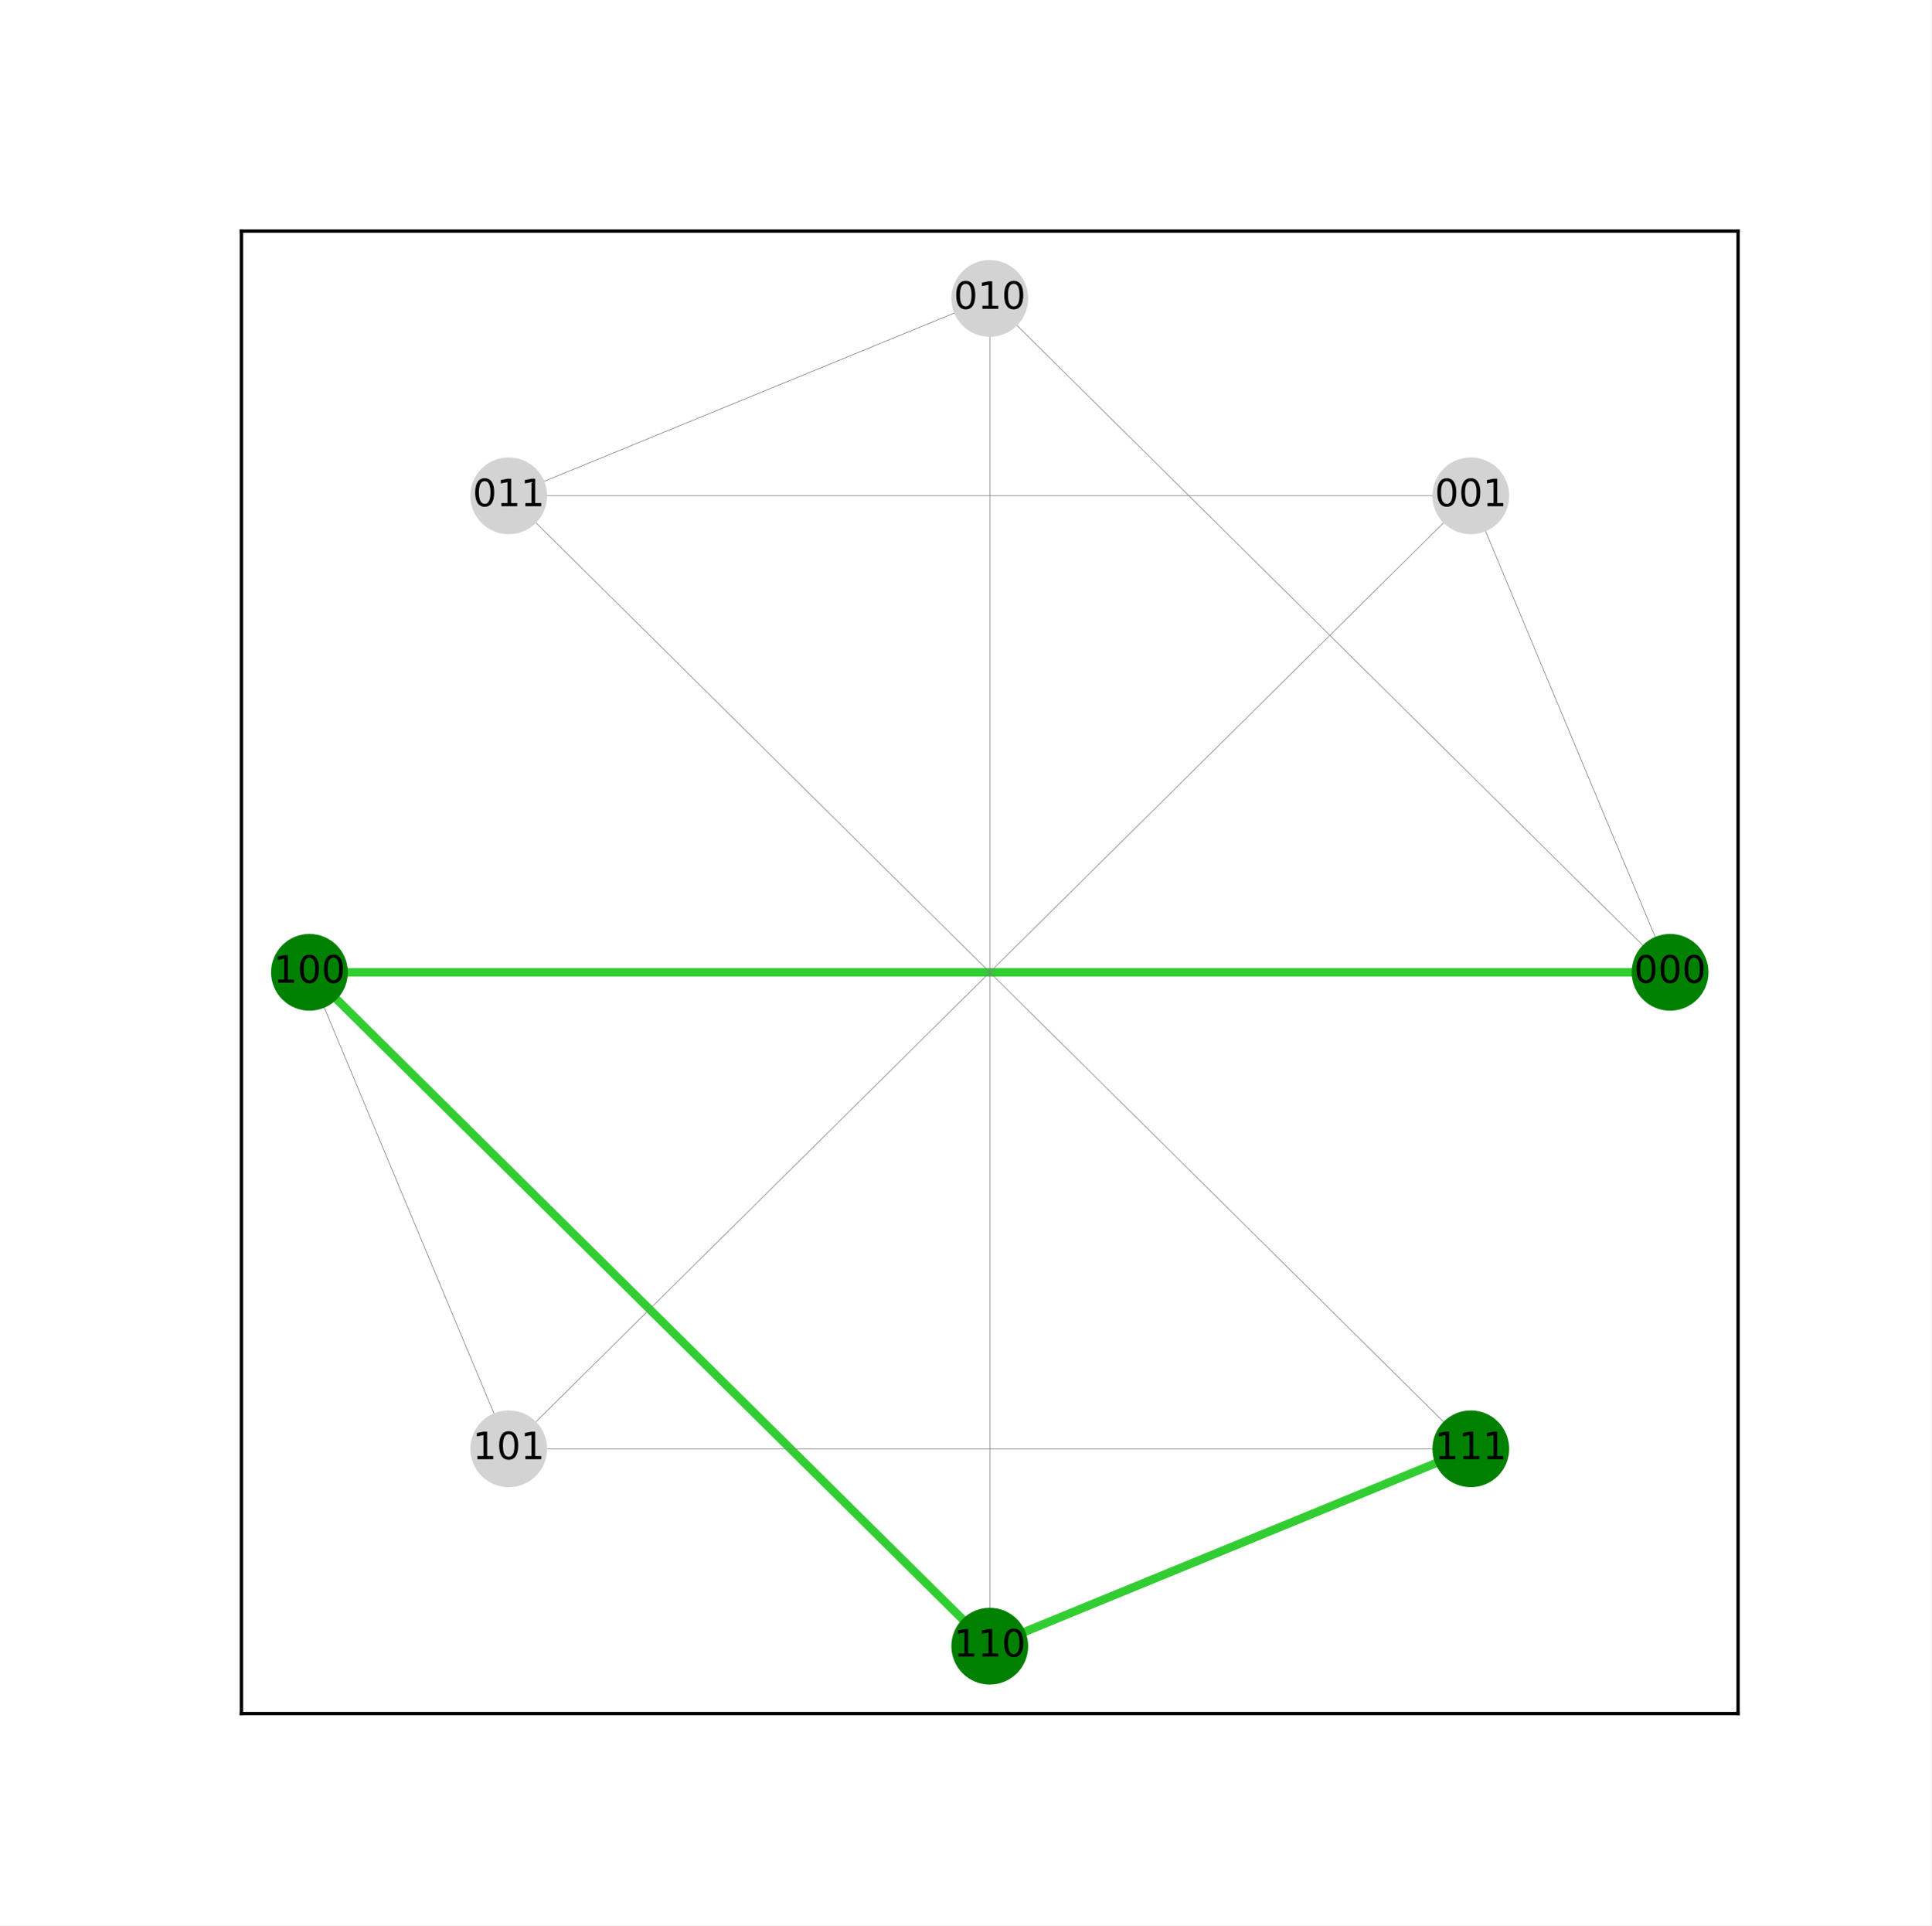
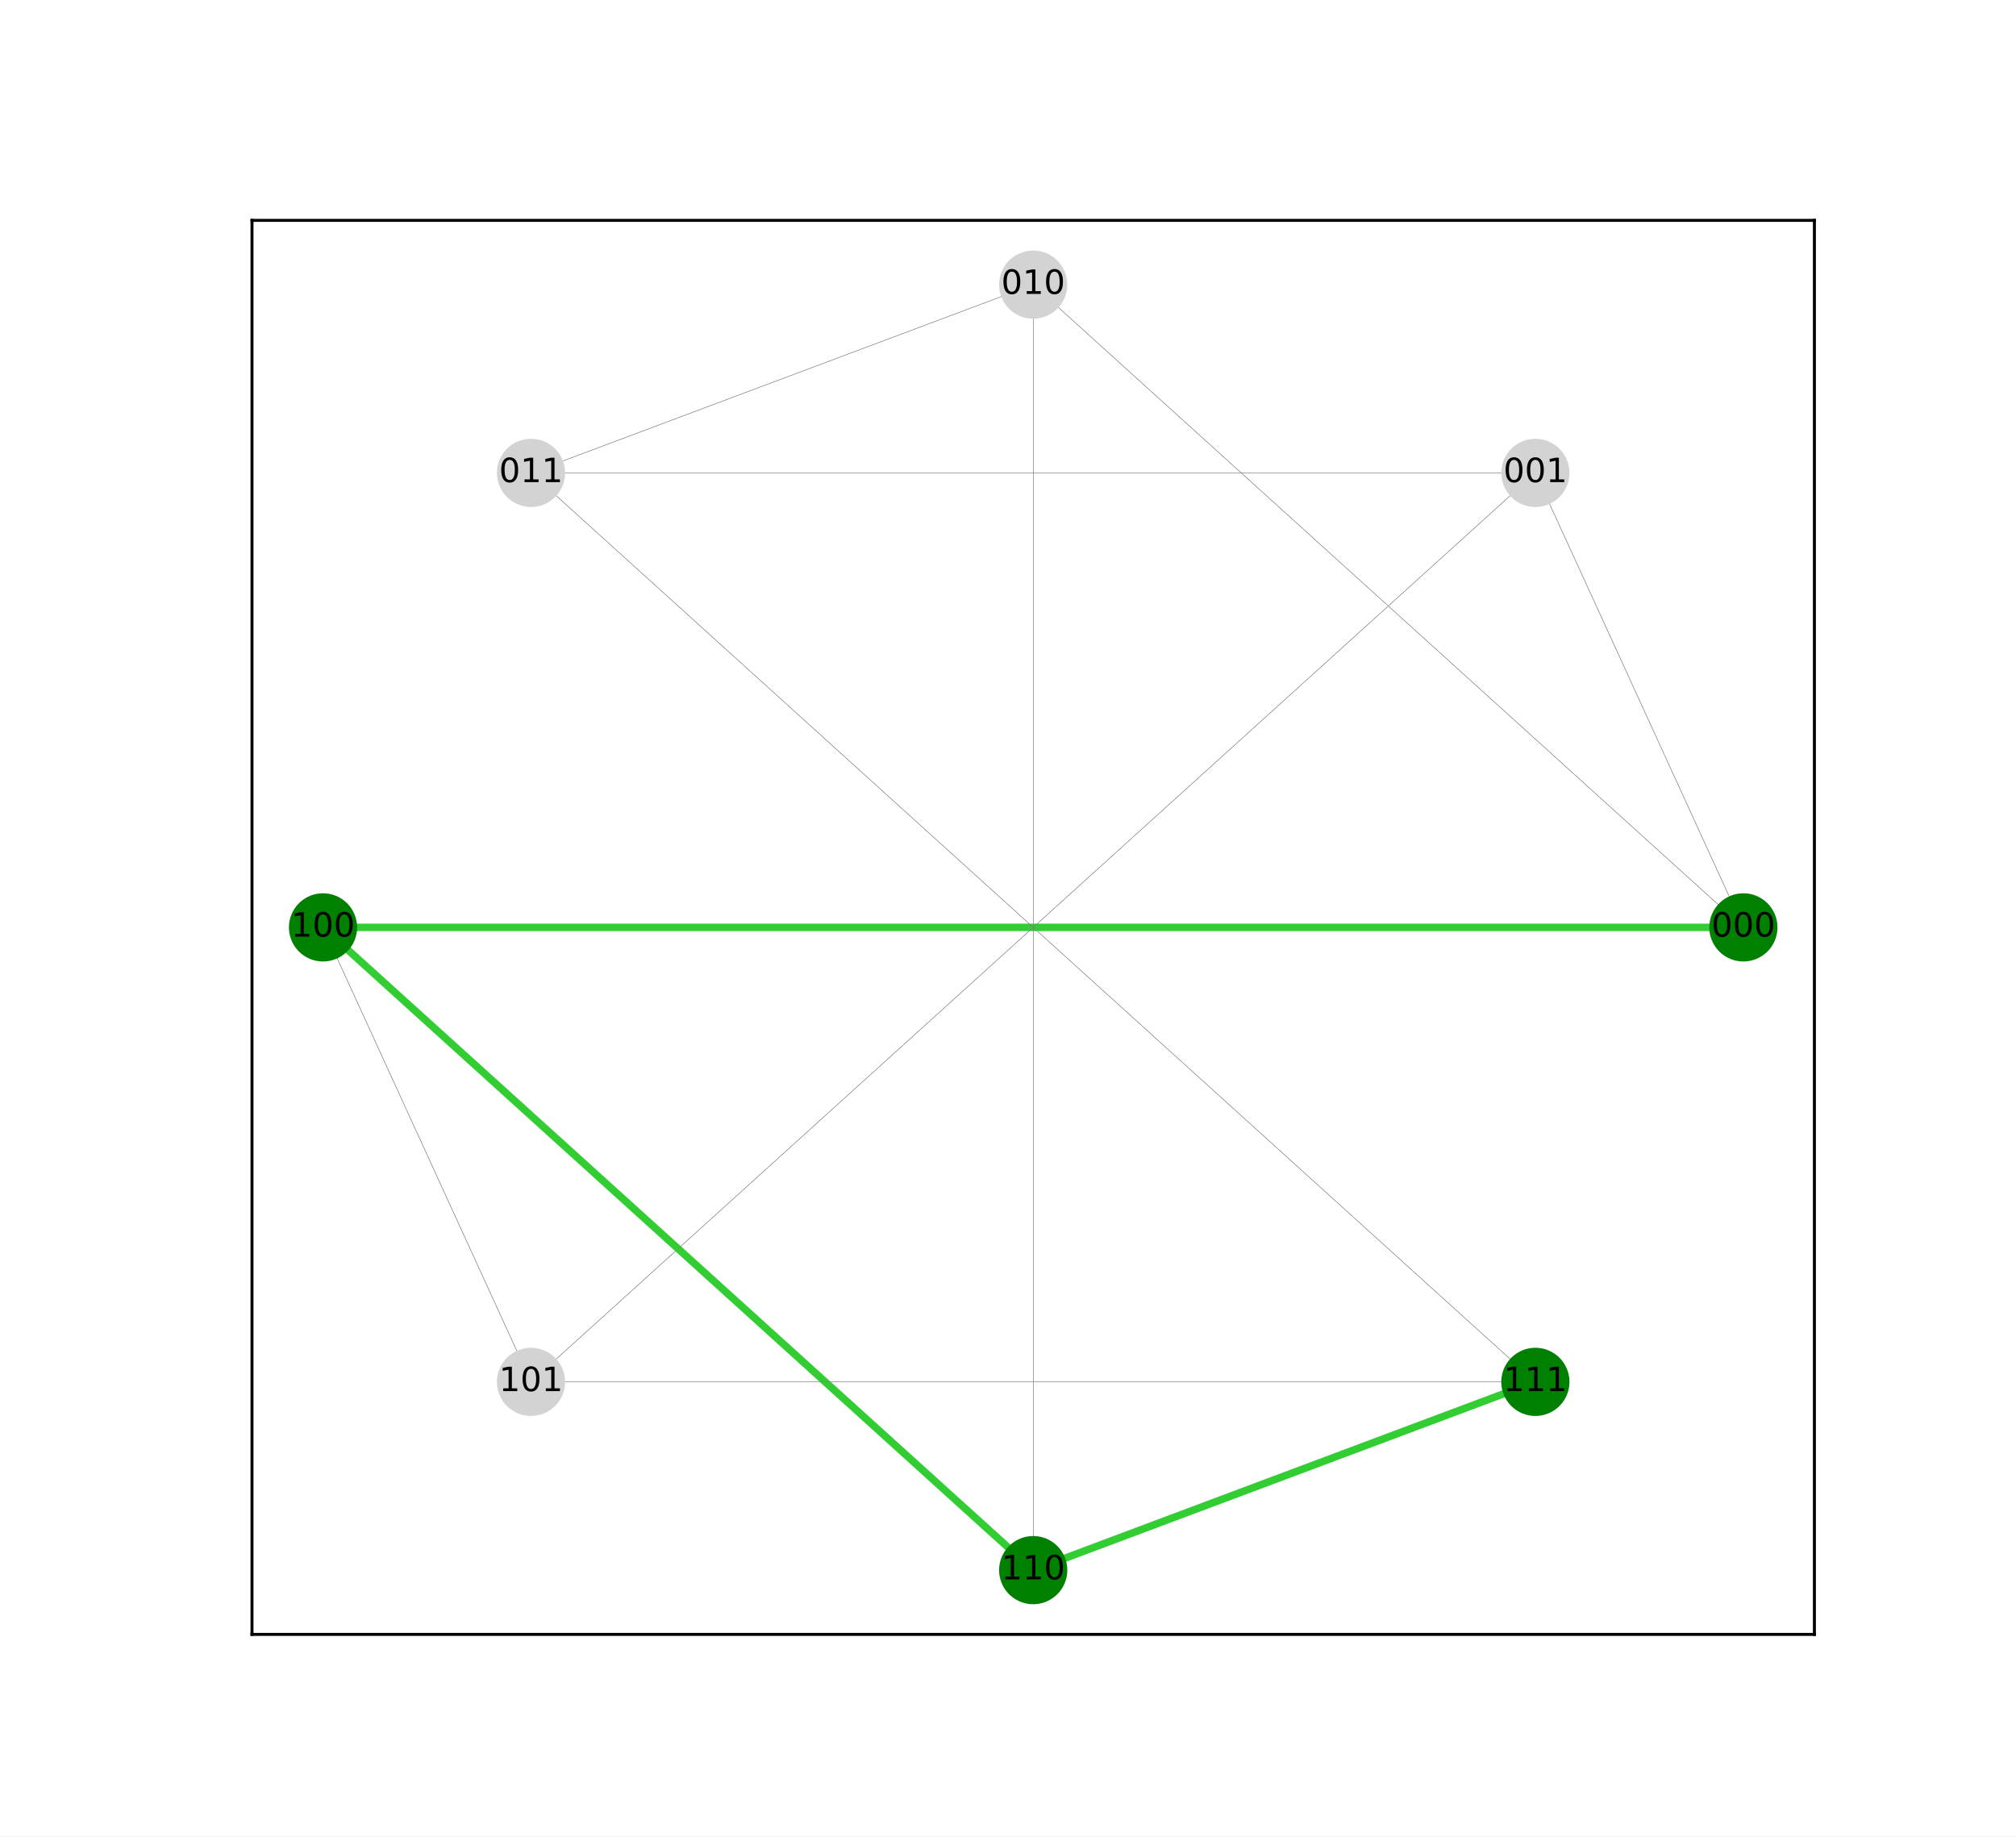
- <svg xmlns="http://www.w3.org/2000/svg" xmlns:xlink="http://www.w3.org/1999/xlink" width="460.8pt" height="459.36pt" viewBox="0 0 460.8 459.36" version="1.1">
+ <svg xmlns="http://www.w3.org/2000/svg" xmlns:xlink="http://www.w3.org/1999/xlink" width="541.44pt" height="493.2pt" viewBox="0 0 541.44 493.2" version="1.1">
  <defs>
    <style type="text/css">*{stroke-linejoin: round; stroke-linecap: butt}</style>
  </defs>
  <g id="figure_1">
    <g id="patch_1">
-       <path d="M 0 459.36  L 460.8 459.36  L 460.8 0  L 0 0  z " style="fill: #ffffff" />
+       <path d="M 0 493.2  L 541.44 493.2  L 541.44 0  L 0 0  z " style="fill: #ffffff" />
    </g>
    <g id="axes_1">
      <g id="patch_2">
-         <path d="M 57.6 408.83  L 414.72 408.83  L 414.72 55.123  L 57.6 55.123  z " style="fill: #ffffff" />
+         <path d="M 67.68 438.948  L 487.296 438.948  L 487.296 59.184  L 67.68 59.184  z " style="fill: #ffffff" />
      </g>
      <g id="LineCollection_1">
-         <path d="M 398.487 231.977  L 73.833 231.977  " clip-path="url(#p4376c9044f)" style="fill: none; stroke: #32cd32; stroke-width: 2" />
-         <path d="M 398.487 231.977  L 236.16 71.201  " clip-path="url(#p4376c9044f)" style="fill: none; stroke: #808080; stroke-width: 0.1" />
-         <path d="M 398.487 231.977  L 350.943 118.291  " clip-path="url(#p4376c9044f)" style="fill: none; stroke: #808080; stroke-width: 0.1" />
-         <path d="M 350.943 118.291  L 121.377 345.663  " clip-path="url(#p4376c9044f)" style="fill: none; stroke: #808080; stroke-width: 0.1" />
-         <path d="M 350.943 118.291  L 121.377 118.291  " clip-path="url(#p4376c9044f)" style="fill: none; stroke: #808080; stroke-width: 0.1" />
-         <path d="M 350.943 118.291  L 398.487 231.977  " clip-path="url(#p4376c9044f)" style="fill: none; stroke: #808080; stroke-width: 0.1" />
-         <path d="M 236.16 71.201  L 236.16 392.753  " clip-path="url(#p4376c9044f)" style="fill: none; stroke: #808080; stroke-width: 0.1" />
-         <path d="M 236.16 71.201  L 121.377 118.291  " clip-path="url(#p4376c9044f)" style="fill: none; stroke: #808080; stroke-width: 0.1" />
-         <path d="M 236.16 71.201  L 398.487 231.977  " clip-path="url(#p4376c9044f)" style="fill: none; stroke: #808080; stroke-width: 0.1" />
-         <path d="M 121.377 118.291  L 350.943 345.663  " clip-path="url(#p4376c9044f)" style="fill: none; stroke: #808080; stroke-width: 0.1" />
-         <path d="M 121.377 118.291  L 350.943 118.291  " clip-path="url(#p4376c9044f)" style="fill: none; stroke: #808080; stroke-width: 0.1" />
-         <path d="M 121.377 118.291  L 236.16 71.201  " clip-path="url(#p4376c9044f)" style="fill: none; stroke: #808080; stroke-width: 0.1" />
-         <path d="M 73.833 231.977  L 236.16 392.753  " clip-path="url(#p4376c9044f)" style="fill: none; stroke: #32cd32; stroke-width: 2" />
-         <path d="M 73.833 231.977  L 121.377 345.663  " clip-path="url(#p4376c9044f)" style="fill: none; stroke: #808080; stroke-width: 0.1" />
-         <path d="M 73.833 231.977  L 398.487 231.977  " clip-path="url(#p4376c9044f)" style="fill: none; stroke: #32cd32; stroke-width: 0.1" />
-         <path d="M 121.377 345.663  L 350.943 345.663  " clip-path="url(#p4376c9044f)" style="fill: none; stroke: #808080; stroke-width: 0.1" />
-         <path d="M 121.377 345.663  L 350.943 118.291  " clip-path="url(#p4376c9044f)" style="fill: none; stroke: #808080; stroke-width: 0.1" />
-         <path d="M 121.377 345.663  L 73.833 231.977  " clip-path="url(#p4376c9044f)" style="fill: none; stroke: #808080; stroke-width: 0.1" />
-         <path d="M 236.16 392.753  L 350.943 345.663  " clip-path="url(#p4376c9044f)" style="fill: none; stroke: #32cd32; stroke-width: 2" />
-         <path d="M 236.16 392.753  L 236.16 71.201  " clip-path="url(#p4376c9044f)" style="fill: none; stroke: #808080; stroke-width: 0.1" />
-         <path d="M 236.16 392.753  L 73.833 231.977  " clip-path="url(#p4376c9044f)" style="fill: none; stroke: #32cd32; stroke-width: 0.1" />
-         <path d="M 350.943 345.663  L 121.377 118.291  " clip-path="url(#p4376c9044f)" style="fill: none; stroke: #808080; stroke-width: 0.1" />
-         <path d="M 350.943 345.663  L 121.377 345.663  " clip-path="url(#p4376c9044f)" style="fill: none; stroke: #808080; stroke-width: 0.1" />
-         <path d="M 350.943 345.663  L 236.16 392.753  " clip-path="url(#p4376c9044f)" style="fill: none; stroke: #32cd32; stroke-width: 0.1" />
+         <path d="M 468.223 249.066  L 86.753 249.066  " clip-path="url(#p971115ffcb)" style="fill: none; stroke: #32cd32; stroke-width: 2" />
+         <path d="M 468.223 249.066  L 277.488 76.446  " clip-path="url(#p971115ffcb)" style="fill: none; stroke: #808080; stroke-width: 0.1" />
+         <path d="M 468.223 249.066  L 412.358 127.005  " clip-path="url(#p971115ffcb)" style="fill: none; stroke: #808080; stroke-width: 0.1" />
+         <path d="M 412.358 127.005  L 142.618 371.127  " clip-path="url(#p971115ffcb)" style="fill: none; stroke: #808080; stroke-width: 0.1" />
+         <path d="M 412.358 127.005  L 142.618 127.005  " clip-path="url(#p971115ffcb)" style="fill: none; stroke: #808080; stroke-width: 0.1" />
+         <path d="M 412.358 127.005  L 468.223 249.066  " clip-path="url(#p971115ffcb)" style="fill: none; stroke: #808080; stroke-width: 0.1" />
+         <path d="M 277.488 76.446  L 277.488 421.686  " clip-path="url(#p971115ffcb)" style="fill: none; stroke: #808080; stroke-width: 0.1" />
+         <path d="M 277.488 76.446  L 142.618 127.005  " clip-path="url(#p971115ffcb)" style="fill: none; stroke: #808080; stroke-width: 0.1" />
+         <path d="M 277.488 76.446  L 468.223 249.066  " clip-path="url(#p971115ffcb)" style="fill: none; stroke: #808080; stroke-width: 0.1" />
+         <path d="M 142.618 127.005  L 412.358 371.127  " clip-path="url(#p971115ffcb)" style="fill: none; stroke: #808080; stroke-width: 0.1" />
+         <path d="M 142.618 127.005  L 412.358 127.005  " clip-path="url(#p971115ffcb)" style="fill: none; stroke: #808080; stroke-width: 0.1" />
+         <path d="M 142.618 127.005  L 277.488 76.446  " clip-path="url(#p971115ffcb)" style="fill: none; stroke: #808080; stroke-width: 0.1" />
+         <path d="M 86.753 249.066  L 277.488 421.686  " clip-path="url(#p971115ffcb)" style="fill: none; stroke: #32cd32; stroke-width: 2" />
+         <path d="M 86.753 249.066  L 142.618 371.127  " clip-path="url(#p971115ffcb)" style="fill: none; stroke: #808080; stroke-width: 0.1" />
+         <path d="M 86.753 249.066  L 468.223 249.066  " clip-path="url(#p971115ffcb)" style="fill: none; stroke: #32cd32; stroke-width: 0.1" />
+         <path d="M 142.618 371.127  L 412.358 371.127  " clip-path="url(#p971115ffcb)" style="fill: none; stroke: #808080; stroke-width: 0.1" />
+         <path d="M 142.618 371.127  L 412.358 127.005  " clip-path="url(#p971115ffcb)" style="fill: none; stroke: #808080; stroke-width: 0.1" />
+         <path d="M 142.618 371.127  L 86.753 249.066  " clip-path="url(#p971115ffcb)" style="fill: none; stroke: #808080; stroke-width: 0.1" />
+         <path d="M 277.488 421.686  L 412.358 371.127  " clip-path="url(#p971115ffcb)" style="fill: none; stroke: #32cd32; stroke-width: 2" />
+         <path d="M 277.488 421.686  L 277.488 76.446  " clip-path="url(#p971115ffcb)" style="fill: none; stroke: #808080; stroke-width: 0.1" />
+         <path d="M 277.488 421.686  L 86.753 249.066  " clip-path="url(#p971115ffcb)" style="fill: none; stroke: #32cd32; stroke-width: 0.1" />
+         <path d="M 412.358 371.127  L 142.618 127.005  " clip-path="url(#p971115ffcb)" style="fill: none; stroke: #808080; stroke-width: 0.1" />
+         <path d="M 412.358 371.127  L 142.618 371.127  " clip-path="url(#p971115ffcb)" style="fill: none; stroke: #808080; stroke-width: 0.1" />
+         <path d="M 412.358 371.127  L 277.488 421.686  " clip-path="url(#p971115ffcb)" style="fill: none; stroke: #32cd32; stroke-width: 0.1" />
      </g>
      <g id="matplotlib.axis_1">
        <g id="xtick_1" />
        <g id="xtick_2" />
        <g id="xtick_3" />
        <g id="xtick_4" />
        <g id="xtick_5" />
        <g id="xtick_6" />
        <g id="xtick_7" />
        <g id="xtick_8" />
        <g id="xtick_9" />
      </g>
      <g id="matplotlib.axis_2">
        <g id="ytick_1" />
        <g id="ytick_2" />
        <g id="ytick_3" />
        <g id="ytick_4" />
        <g id="ytick_5" />
        <g id="ytick_6" />
        <g id="ytick_7" />
        <g id="ytick_8" />
        <g id="ytick_9" />
      </g>
      <g id="PathCollection_1">
        <defs>
-           <path id="C0_0_92353b8651" d="M 0 8.66  C 2.297 8.66 4.5 7.748 6.124 6.124  C 7.748 4.5 8.66 2.297 8.66 -0  C 8.66 -2.297 7.748 -4.5 6.124 -6.124  C 4.5 -7.748 2.297 -8.66 0 -8.66  C -2.297 -8.66 -4.5 -7.748 -6.124 -6.124  C -7.748 -4.5 -8.66 -2.297 -8.66 0  C -8.66 2.297 -7.748 4.5 -6.124 6.124  C -4.5 7.748 -2.297 8.66 0 8.66  z " />
+           <path id="C0_0_bd0ce71cc6" d="M 0 8.66  C 2.297 8.66 4.5 7.748 6.124 6.124  C 7.748 4.5 8.66 2.297 8.66 -0  C 8.66 -2.297 7.748 -4.5 6.124 -6.124  C 4.5 -7.748 2.297 -8.66 0 -8.66  C -2.297 -8.66 -4.5 -7.748 -6.124 -6.124  C -7.748 -4.5 -8.66 -2.297 -8.66 0  C -8.66 2.297 -7.748 4.5 -6.124 6.124  C -4.5 7.748 -2.297 8.66 0 8.66  z " />
        </defs>
-         <g clip-path="url(#p4376c9044f)">
-           <use xlink:href="#C0_0_92353b8651" x="398.487" y="231.977" style="fill: #008000; stroke: #008000" />
+         <g clip-path="url(#p971115ffcb)">
+           <use xlink:href="#C0_0_bd0ce71cc6" x="468.223" y="249.066" style="fill: #008000; stroke: #008000" />
        </g>
-         <g clip-path="url(#p4376c9044f)">
-           <use xlink:href="#C0_0_92353b8651" x="350.943" y="118.291" style="fill: #d3d3d3; stroke: #d3d3d3" />
+         <g clip-path="url(#p971115ffcb)">
+           <use xlink:href="#C0_0_bd0ce71cc6" x="412.358" y="127.005" style="fill: #d3d3d3; stroke: #d3d3d3" />
        </g>
-         <g clip-path="url(#p4376c9044f)">
-           <use xlink:href="#C0_0_92353b8651" x="236.16" y="71.201" style="fill: #d3d3d3; stroke: #d3d3d3" />
+         <g clip-path="url(#p971115ffcb)">
+           <use xlink:href="#C0_0_bd0ce71cc6" x="277.488" y="76.446" style="fill: #d3d3d3; stroke: #d3d3d3" />
        </g>
-         <g clip-path="url(#p4376c9044f)">
-           <use xlink:href="#C0_0_92353b8651" x="121.377" y="118.291" style="fill: #d3d3d3; stroke: #d3d3d3" />
+         <g clip-path="url(#p971115ffcb)">
+           <use xlink:href="#C0_0_bd0ce71cc6" x="142.618" y="127.005" style="fill: #d3d3d3; stroke: #d3d3d3" />
        </g>
-         <g clip-path="url(#p4376c9044f)">
-           <use xlink:href="#C0_0_92353b8651" x="73.833" y="231.977" style="fill: #008000; stroke: #008000" />
+         <g clip-path="url(#p971115ffcb)">
+           <use xlink:href="#C0_0_bd0ce71cc6" x="86.753" y="249.066" style="fill: #008000; stroke: #008000" />
        </g>
-         <g clip-path="url(#p4376c9044f)">
-           <use xlink:href="#C0_0_92353b8651" x="121.377" y="345.663" style="fill: #d3d3d3; stroke: #d3d3d3" />
+         <g clip-path="url(#p971115ffcb)">
+           <use xlink:href="#C0_0_bd0ce71cc6" x="142.618" y="371.127" style="fill: #d3d3d3; stroke: #d3d3d3" />
        </g>
-         <g clip-path="url(#p4376c9044f)">
-           <use xlink:href="#C0_0_92353b8651" x="236.16" y="392.753" style="fill: #008000; stroke: #008000" />
+         <g clip-path="url(#p971115ffcb)">
+           <use xlink:href="#C0_0_bd0ce71cc6" x="277.488" y="421.686" style="fill: #008000; stroke: #008000" />
        </g>
-         <g clip-path="url(#p4376c9044f)">
-           <use xlink:href="#C0_0_92353b8651" x="350.943" y="345.663" style="fill: #008000; stroke: #008000" />
+         <g clip-path="url(#p971115ffcb)">
+           <use xlink:href="#C0_0_bd0ce71cc6" x="412.358" y="371.127" style="fill: #008000; stroke: #008000" />
        </g>
      </g>
      <g id="patch_3">
-         <path d="M 57.6 408.83  L 57.6 55.123  " style="fill: none; stroke: #000000; stroke-width: 0.8; stroke-linejoin: miter; stroke-linecap: square" />
+         <path d="M 67.68 438.948  L 67.68 59.184  " style="fill: none; stroke: #000000; stroke-width: 0.8; stroke-linejoin: miter; stroke-linecap: square" />
      </g>
      <g id="patch_4">
-         <path d="M 414.72 408.83  L 414.72 55.123  " style="fill: none; stroke: #000000; stroke-width: 0.8; stroke-linejoin: miter; stroke-linecap: square" />
+         <path d="M 487.296 438.948  L 487.296 59.184  " style="fill: none; stroke: #000000; stroke-width: 0.8; stroke-linejoin: miter; stroke-linecap: square" />
      </g>
      <g id="patch_5">
-         <path d="M 57.6 408.83  L 414.72 408.83  " style="fill: none; stroke: #000000; stroke-width: 0.8; stroke-linejoin: miter; stroke-linecap: square" />
+         <path d="M 67.68 438.948  L 487.296 438.948  " style="fill: none; stroke: #000000; stroke-width: 0.8; stroke-linejoin: miter; stroke-linecap: square" />
      </g>
      <g id="patch_6">
-         <path d="M 57.6 55.123  L 414.72 55.123  " style="fill: none; stroke: #000000; stroke-width: 0.8; stroke-linejoin: miter; stroke-linecap: square" />
+         <path d="M 67.68 59.184  L 487.296 59.184  " style="fill: none; stroke: #000000; stroke-width: 0.8; stroke-linejoin: miter; stroke-linecap: square" />
      </g>
      <g id="text_1">
-         <g clip-path="url(#p4376c9044f)">
-           <g transform="translate(389.8979 234.4602)scale(0.09 -0.09)">
+         <g clip-path="url(#p971115ffcb)">
+           <g transform="translate(459.6332 251.5494)scale(0.09 -0.09)">
            <defs>
              <path id="DejaVuSans-30" d="M 2034 4250  Q 1547 4250 1301 3770  Q 1056 3291 1056 2328  Q 1056 1369 1301 889  Q 1547 409 2034 409  Q 2525 409 2770 889  Q 3016 1369 3016 2328  Q 3016 3291 2770 3770  Q 2525 4250 2034 4250  z M 2034 4750  Q 2819 4750 3233 4129  Q 3647 3509 3647 2328  Q 3647 1150 3233 529  Q 2819 -91 2034 -91  Q 1250 -91 836 529  Q 422 1150 422 2328  Q 422 3509 836 4129  Q 1250 4750 2034 4750  z " transform="scale(0.015625)" />
            </defs>
            <use xlink:href="#DejaVuSans-30" />
            <use xlink:href="#DejaVuSans-30" x="63.623" />
            <use xlink:href="#DejaVuSans-30" x="127.246" />
          </g>
        </g>
      </g>
      <g id="text_2">
-         <g clip-path="url(#p4376c9044f)">
-           <g transform="translate(342.3533 120.7744)scale(0.09 -0.09)">
+         <g clip-path="url(#p971115ffcb)">
+           <g transform="translate(403.7683 129.4887)scale(0.09 -0.09)">
            <defs>
              <path id="DejaVuSans-31" d="M 794 531  L 1825 531  L 1825 4091  L 703 3866  L 703 4441  L 1819 4666  L 2450 4666  L 2450 531  L 3481 531  L 3481 0  L 794 0  L 794 531  z " transform="scale(0.015625)" />
            </defs>
            <use xlink:href="#DejaVuSans-30" />
            <use xlink:href="#DejaVuSans-30" x="63.623" />
            <use xlink:href="#DejaVuSans-31" x="127.246" />
          </g>
        </g>
      </g>
      <g id="text_3">
-         <g clip-path="url(#p4376c9044f)">
-           <g transform="translate(227.5706 73.68424)scale(0.09 -0.09)">
+         <g clip-path="url(#p971115ffcb)">
+           <g transform="translate(268.8986 78.92944)scale(0.09 -0.09)">
            <use xlink:href="#DejaVuSans-30" />
            <use xlink:href="#DejaVuSans-31" x="63.623" />
            <use xlink:href="#DejaVuSans-30" x="127.246" />
          </g>
        </g>
      </g>
      <g id="text_4">
-         <g clip-path="url(#p4376c9044f)">
-           <g transform="translate(112.7879 120.7744)scale(0.09 -0.09)">
+         <g clip-path="url(#p971115ffcb)">
+           <g transform="translate(134.0289 129.4887)scale(0.09 -0.09)">
            <use xlink:href="#DejaVuSans-30" />
            <use xlink:href="#DejaVuSans-31" x="63.623" />
            <use xlink:href="#DejaVuSans-31" x="127.246" />
          </g>
        </g>
      </g>
      <g id="text_5">
-         <g clip-path="url(#p4376c9044f)">
-           <g transform="translate(65.24335 234.4603)scale(0.09 -0.09)">
+         <g clip-path="url(#p971115ffcb)">
+           <g transform="translate(78.16408 251.5495)scale(0.09 -0.09)">
            <use xlink:href="#DejaVuSans-31" />
            <use xlink:href="#DejaVuSans-30" x="63.623" />
            <use xlink:href="#DejaVuSans-30" x="127.246" />
          </g>
        </g>
      </g>
      <g id="text_6">
-         <g clip-path="url(#p4376c9044f)">
-           <g transform="translate(112.7879 348.146)scale(0.09 -0.09)">
+         <g clip-path="url(#p971115ffcb)">
+           <g transform="translate(134.0289 373.6102)scale(0.09 -0.09)">
            <use xlink:href="#DejaVuSans-31" />
            <use xlink:href="#DejaVuSans-30" x="63.623" />
            <use xlink:href="#DejaVuSans-31" x="127.246" />
          </g>
        </g>
      </g>
      <g id="text_7">
-         <g clip-path="url(#p4376c9044f)">
-           <g transform="translate(227.5706 395.2362)scale(0.09 -0.09)">
+         <g clip-path="url(#p971115ffcb)">
+           <g transform="translate(268.8986 424.1694)scale(0.09 -0.09)">
            <use xlink:href="#DejaVuSans-31" />
            <use xlink:href="#DejaVuSans-31" x="63.623" />
            <use xlink:href="#DejaVuSans-30" x="127.246" />
          </g>
        </g>
      </g>
      <g id="text_8">
-         <g clip-path="url(#p4376c9044f)">
-           <g transform="translate(342.3533 348.1461)scale(0.09 -0.09)">
+         <g clip-path="url(#p971115ffcb)">
+           <g transform="translate(403.7683 373.6102)scale(0.09 -0.09)">
            <use xlink:href="#DejaVuSans-31" />
            <use xlink:href="#DejaVuSans-31" x="63.623" />
            <use xlink:href="#DejaVuSans-31" x="127.246" />
          </g>
        </g>
      </g>
    </g>
  </g>
  <defs>
-     <clipPath id="p4376c9044f">
-       <rect x="57.6" y="55.123" width="357.12" height="353.707" />
+     <clipPath id="p971115ffcb">
+       <rect x="67.68" y="59.184" width="419.616" height="379.764" />
    </clipPath>
  </defs>
</svg>
